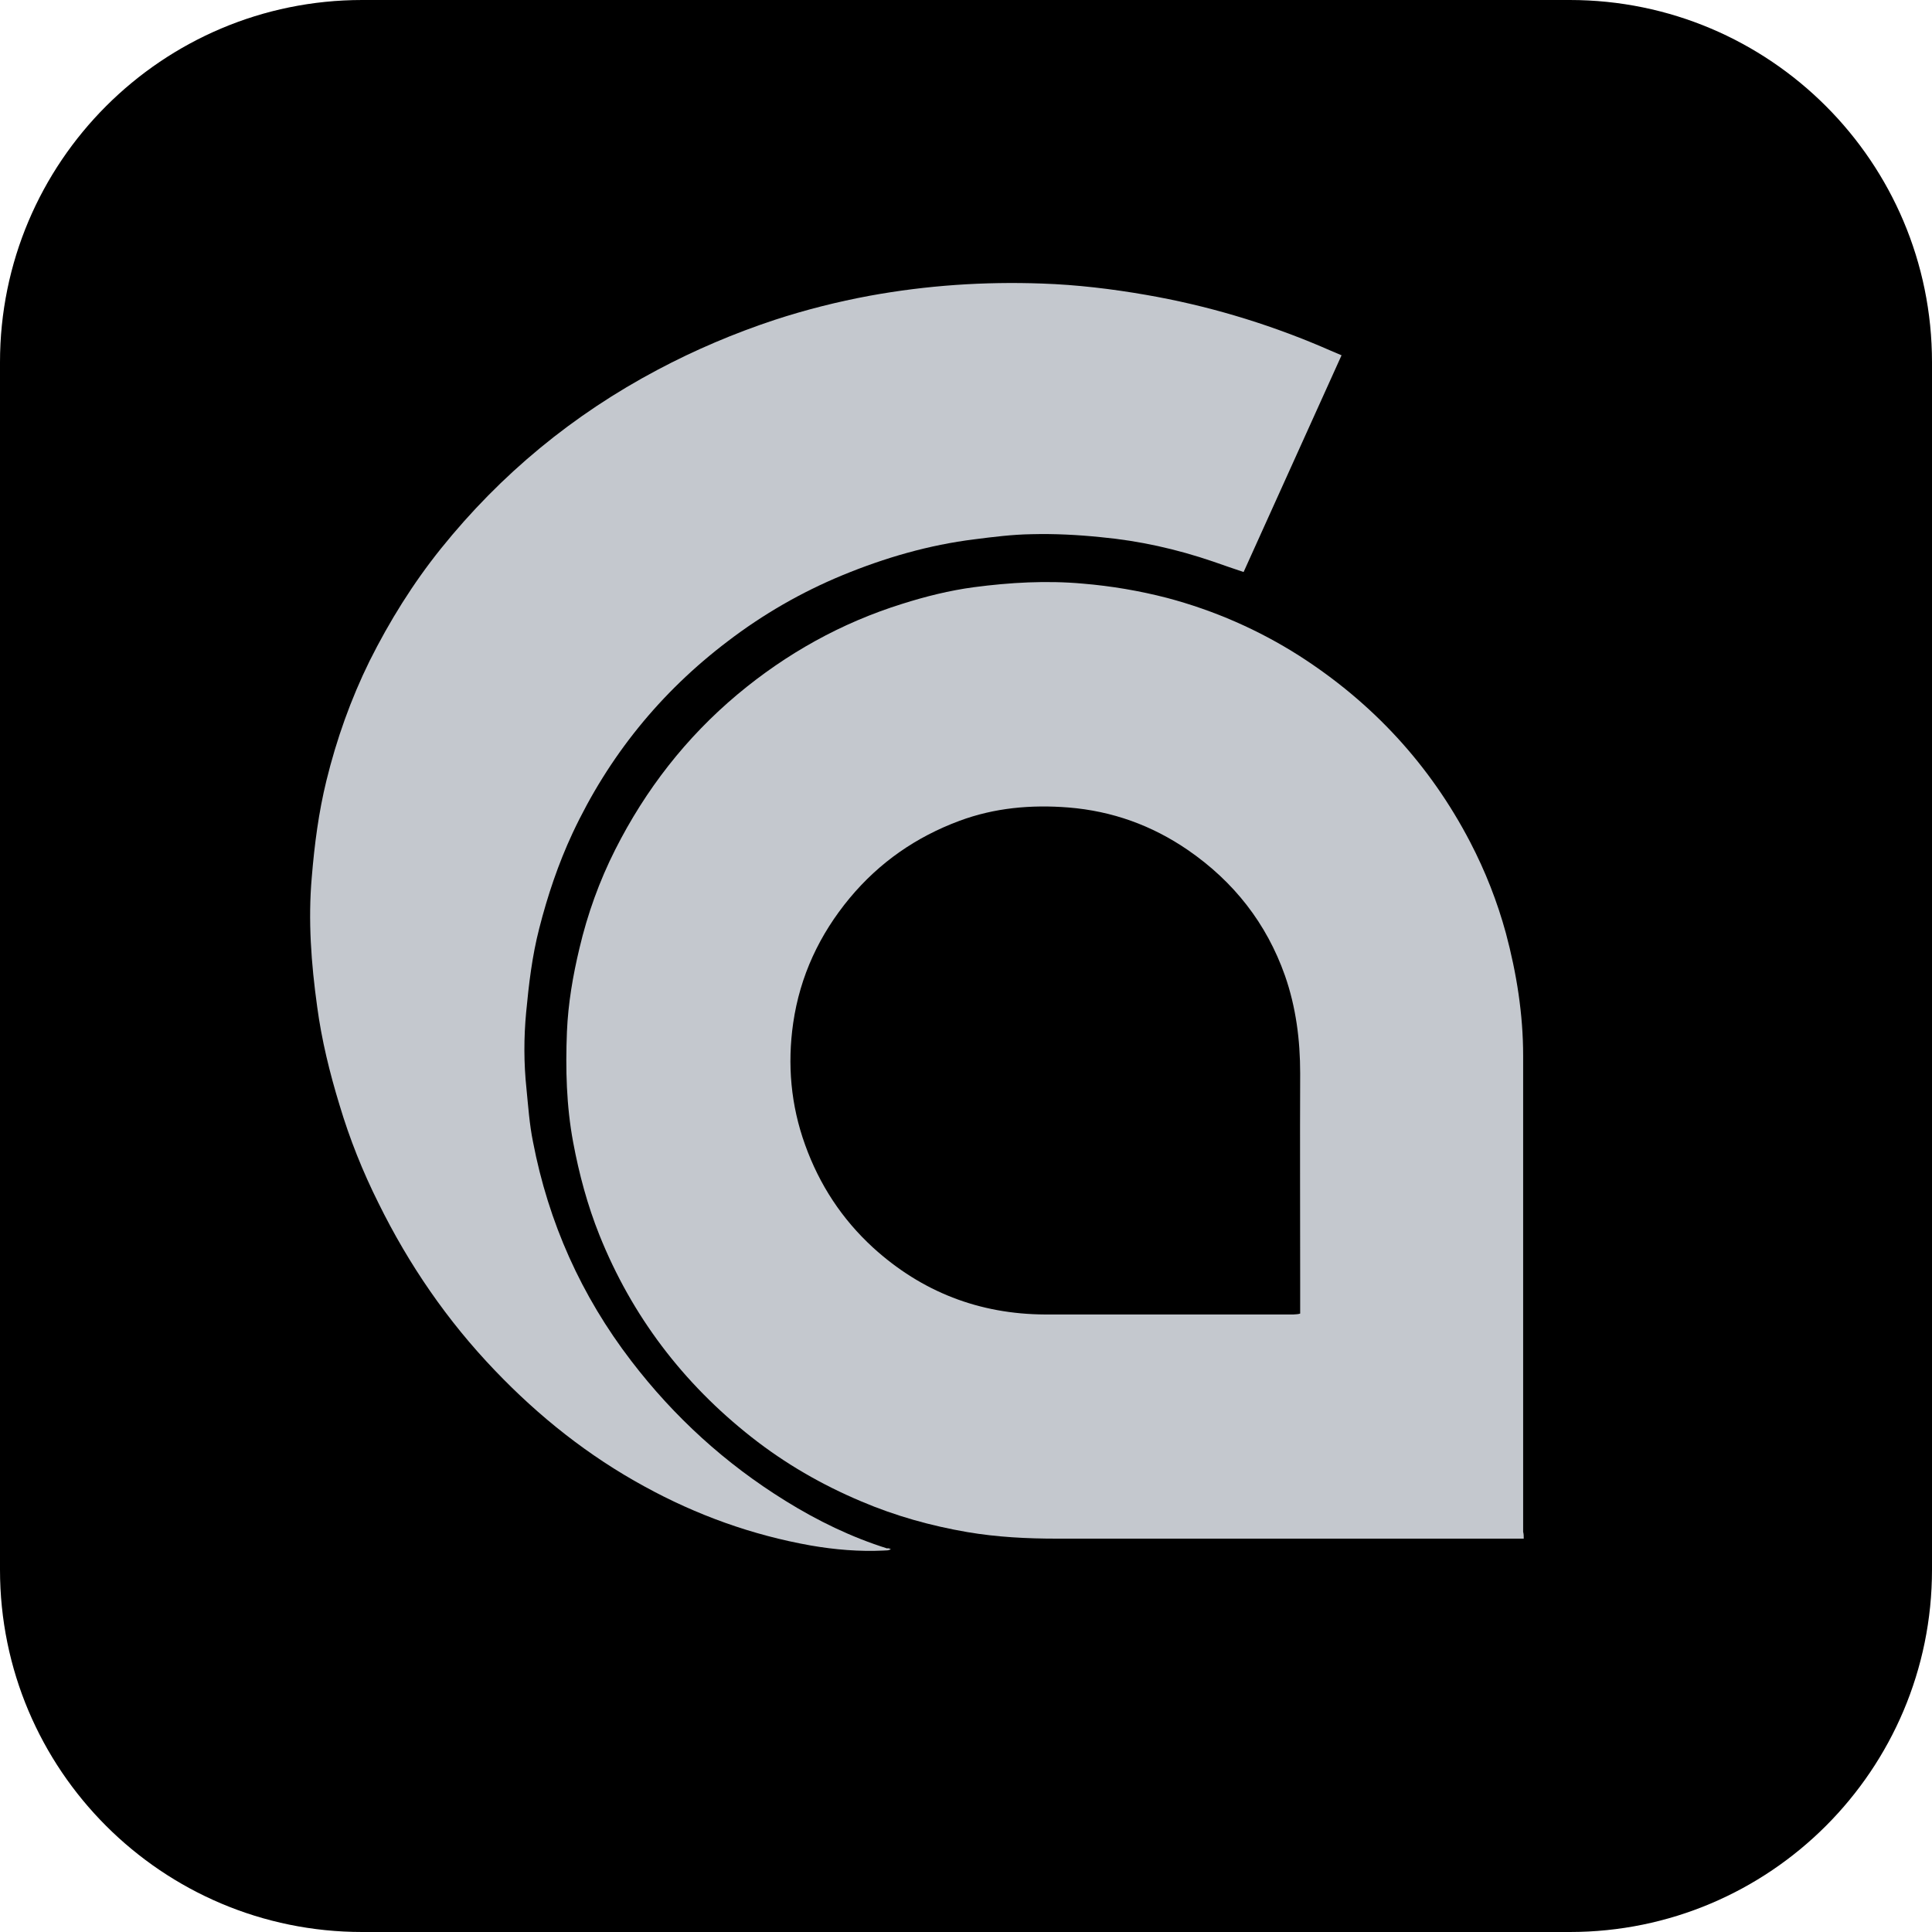
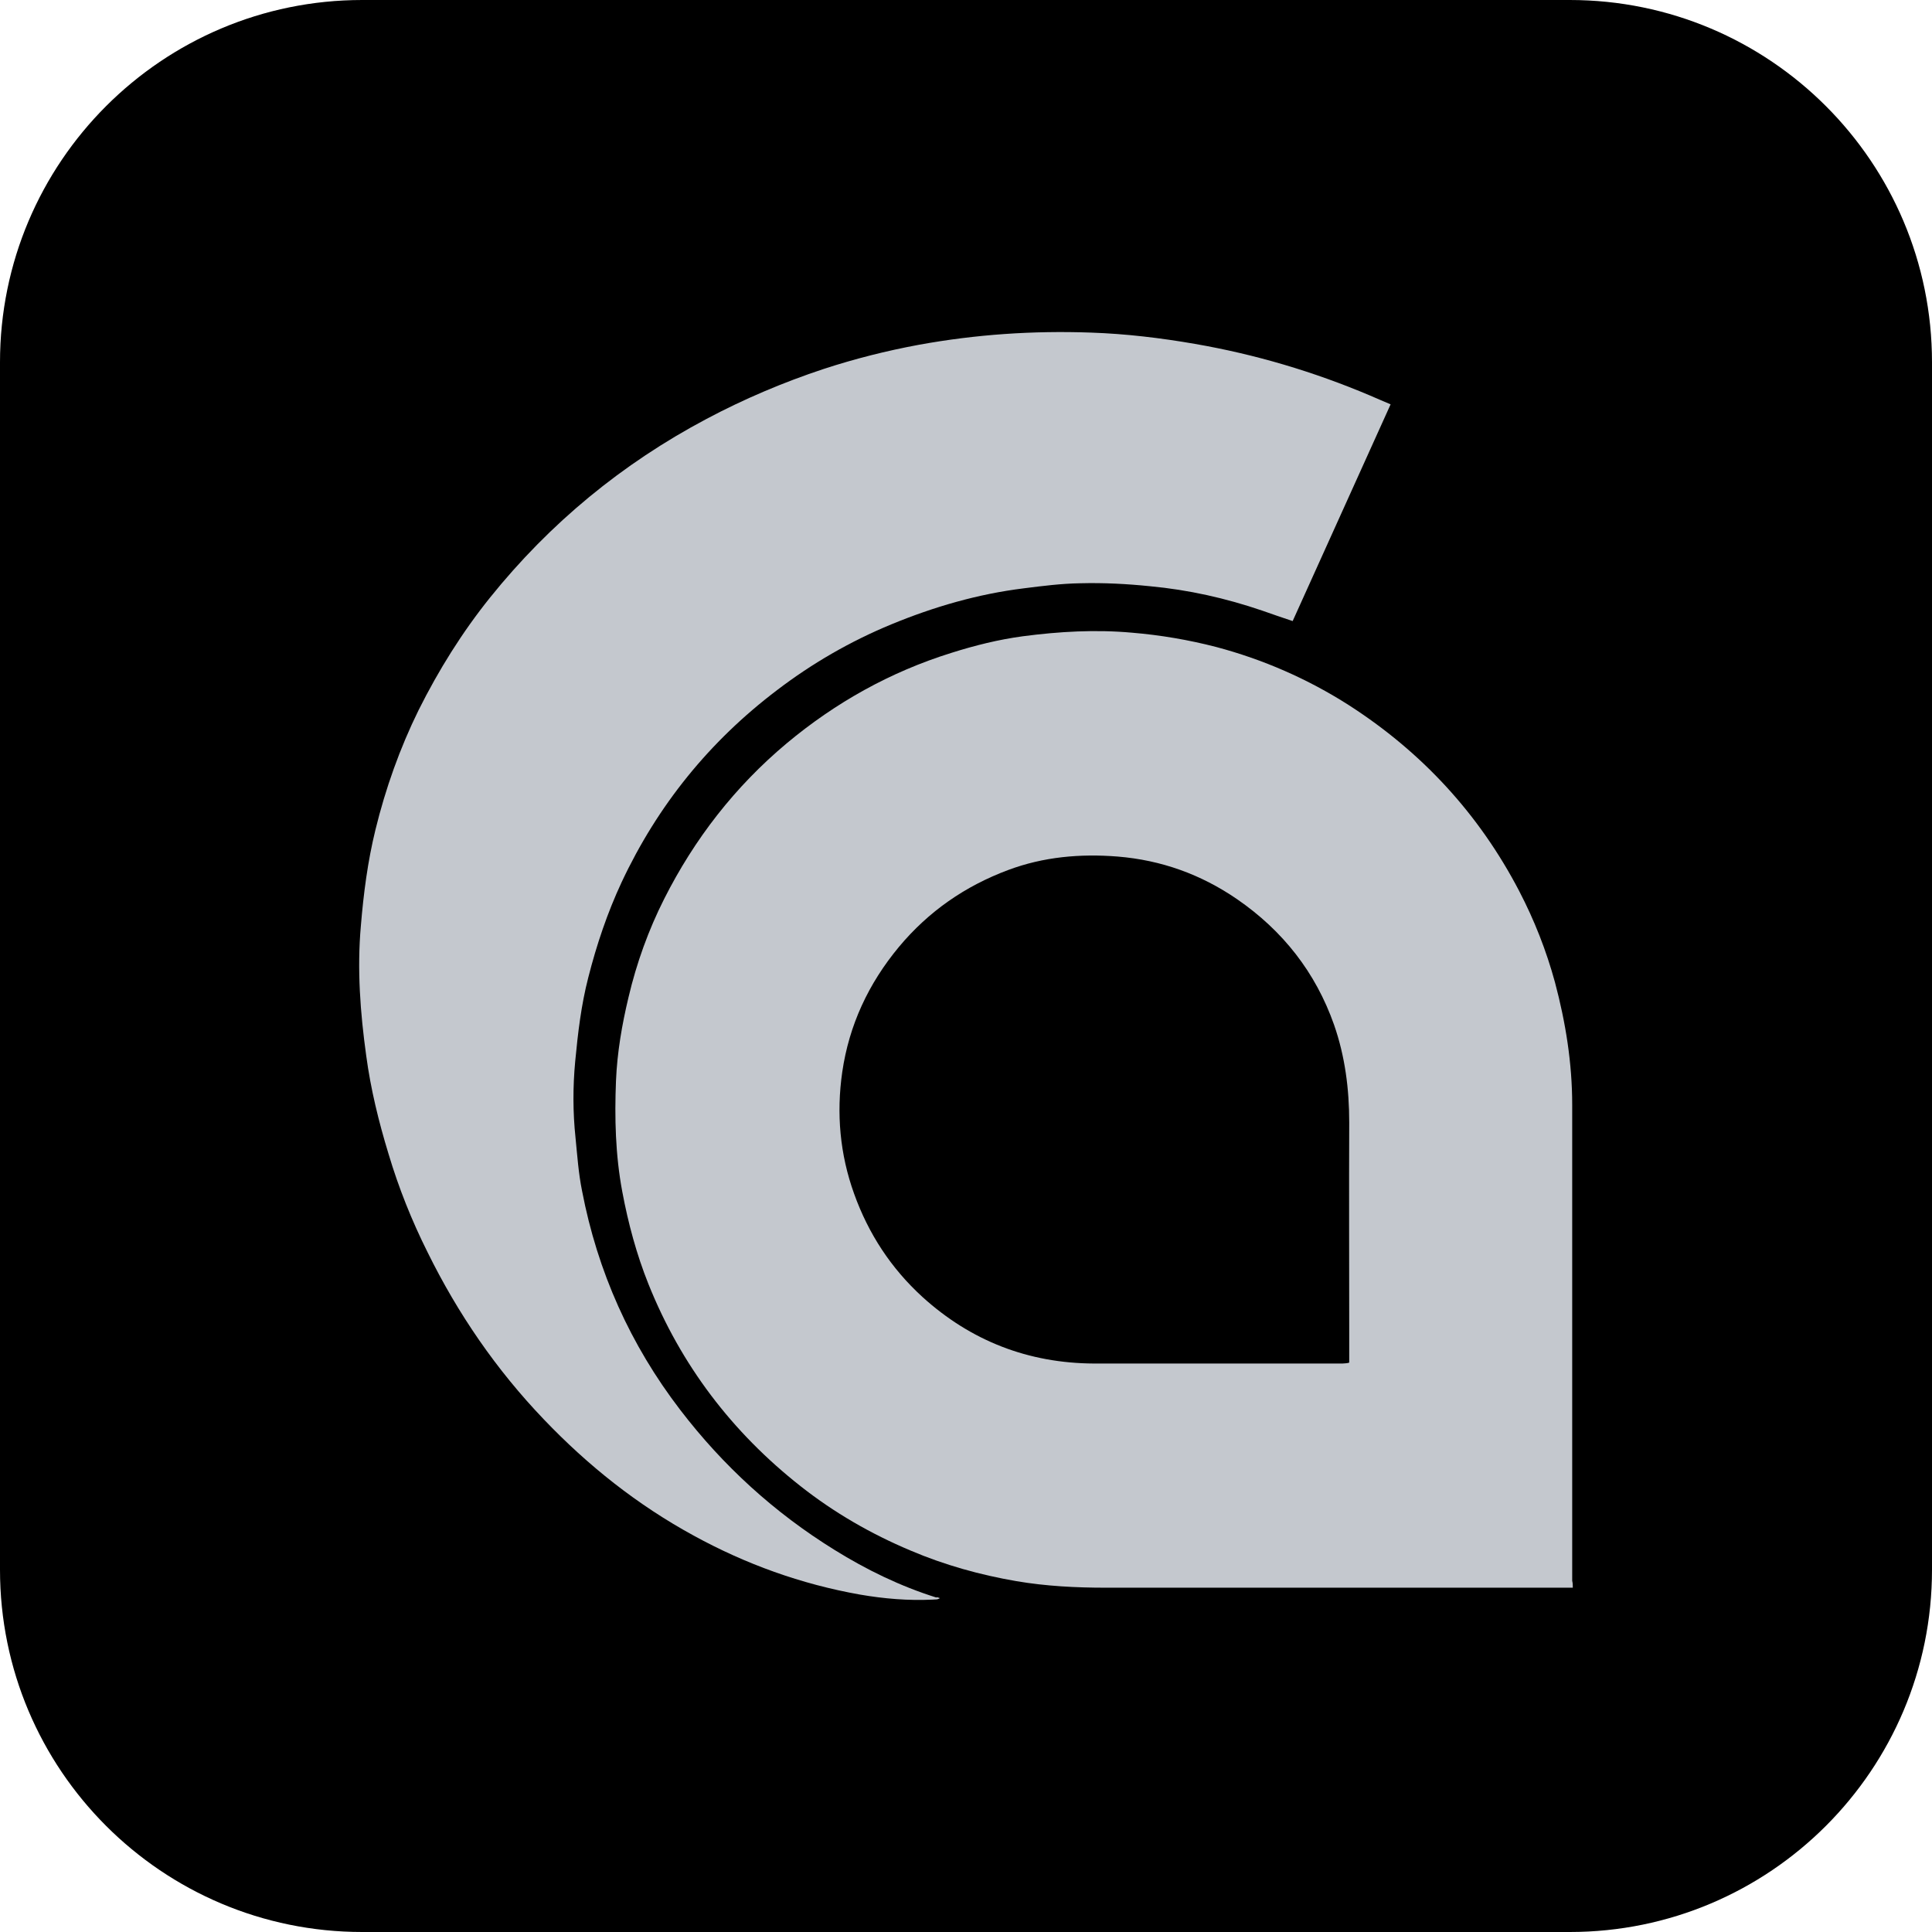
<svg xmlns="http://www.w3.org/2000/svg" viewBox="0 0 512 512" width="512" height="512" role="img" aria-label="Ares Security">
  <rect width="512" height="512" rx="96" ry="96" fill="#000000" />
-   <g fill="#c4c8ce" transform="translate(82.19 75.00) scale(0.788936)">
+   <g fill="#c4c8ce" transform="translate(95.19 88.00) scale(0.788936)">
    <path d="M407.66,421.78H250.86c-10.1,0-20.1-.5-30.1-2.2-12.2-2.1-24.1-5.4-35.6-10.3-13.3-5.6-25.6-12.7-36.9-21.6-23-18.1-40.2-40.7-51.1-67.9-4-10-6.8-20.4-8.8-31.1-2.3-12.3-2.6-24.7-2.1-37.2,.4-9.5,2-18.8,4.2-28,2.7-11.5,6.7-22.6,12-33.1,10.2-20.2,23.8-37.7,41.1-52.2,16.4-13.7,34.8-24,55.3-30.4,7.9-2.5,15.9-4.5,24.1-5.6,12.2-1.6,24.4-2.3,36.6-1.2,9.6,.8,19,2.4,28.3,4.8,15.8,4.2,30.7,10.7,44.5,19.5,24.6,15.8,43.8,36.6,57.3,62.5,5.1,9.8,9.1,20,12,30.6,3.6,13.5,5.8,27.2,5.8,41.2v159.9c.2,.8,.2,1.4,.2,2.3Zm-75.1-75.6v-10.4c0-23.4-.1-46.9,0-70.3,0-11.2-1.4-22.2-5.1-32.8-6.2-17.6-17.2-31.6-32.6-42.2-12.1-8.3-25.4-13.1-40.1-14.3-12.6-1-24.9,.1-36.7,4.5-14.5,5.4-26.8,13.9-36.8,25.9-10.2,12.3-16.7,26.2-19,42-2,13.9-.8,27.6,4,40.9,4.8,13.4,12.4,25,22.9,34.6,16.3,14.8,35.6,22.3,57.7,22.4h83.4c.7-.1,1.4,0,2.3-.3Z" />
    <path d="M195.06,425.28c-.8,.6-1.6,.4-2.4,.5-8.2,.4-16.4-.3-24.5-1.7-19.7-3.5-38.3-10.2-55.8-19.8-18.9-10.3-35.5-23.5-50.3-39-16-16.7-28.9-35.5-39.1-56.2-5.3-10.6-9.7-21.6-13.1-33-3.3-10.8-6-21.8-7.5-33-2-14.4-3.1-29-1.8-43.6,.9-10.9,2.3-21.7,4.9-32.3,3.4-13.9,8.2-27.4,14.5-40.2,6.7-13.4,14.6-26.1,24-37.8,20.1-25,44.4-45,72.7-60,12.6-6.7,25.8-12.3,39.4-16.8,10.4-3.4,21.1-6.1,31.9-8.1C207.16,.78,226.36-.52,245.86,.18c11.7,.4,23.4,1.8,34.9,3.8,20.2,3.5,39.8,9.3,58.7,17.3,2.2,1,4.5,1.9,7,3-11,24.3-21.9,48.5-32.9,72.8-3.5-1.2-6.9-2.3-10.2-3.5-12.3-4.2-24.8-7-37.7-8.2-7.8-.8-15.6-1.2-23.4-1-6.4,.1-12.7,.9-19,1.7-15.4,1.9-30.2,6.2-44.5,12.1-13.8,5.7-26.6,13.1-38.4,22.1-22.7,17.2-40.1,38.7-52.2,64.5-4.8,10.3-8.4,21-11.2,32-2.4,9.3-3.5,18.7-4.4,28.2-.8,8.5-.8,17.1,.1,25.6,.6,6,1,12,2.2,17.9,5.2,27.1,16.2,51.7,33,73.6,14.4,18.8,31.6,34.5,51.8,47,10.8,6.7,22.1,12.2,34.2,16,.2-.2,.6,0,1.2,.2Z" />
  </g>
</svg>
